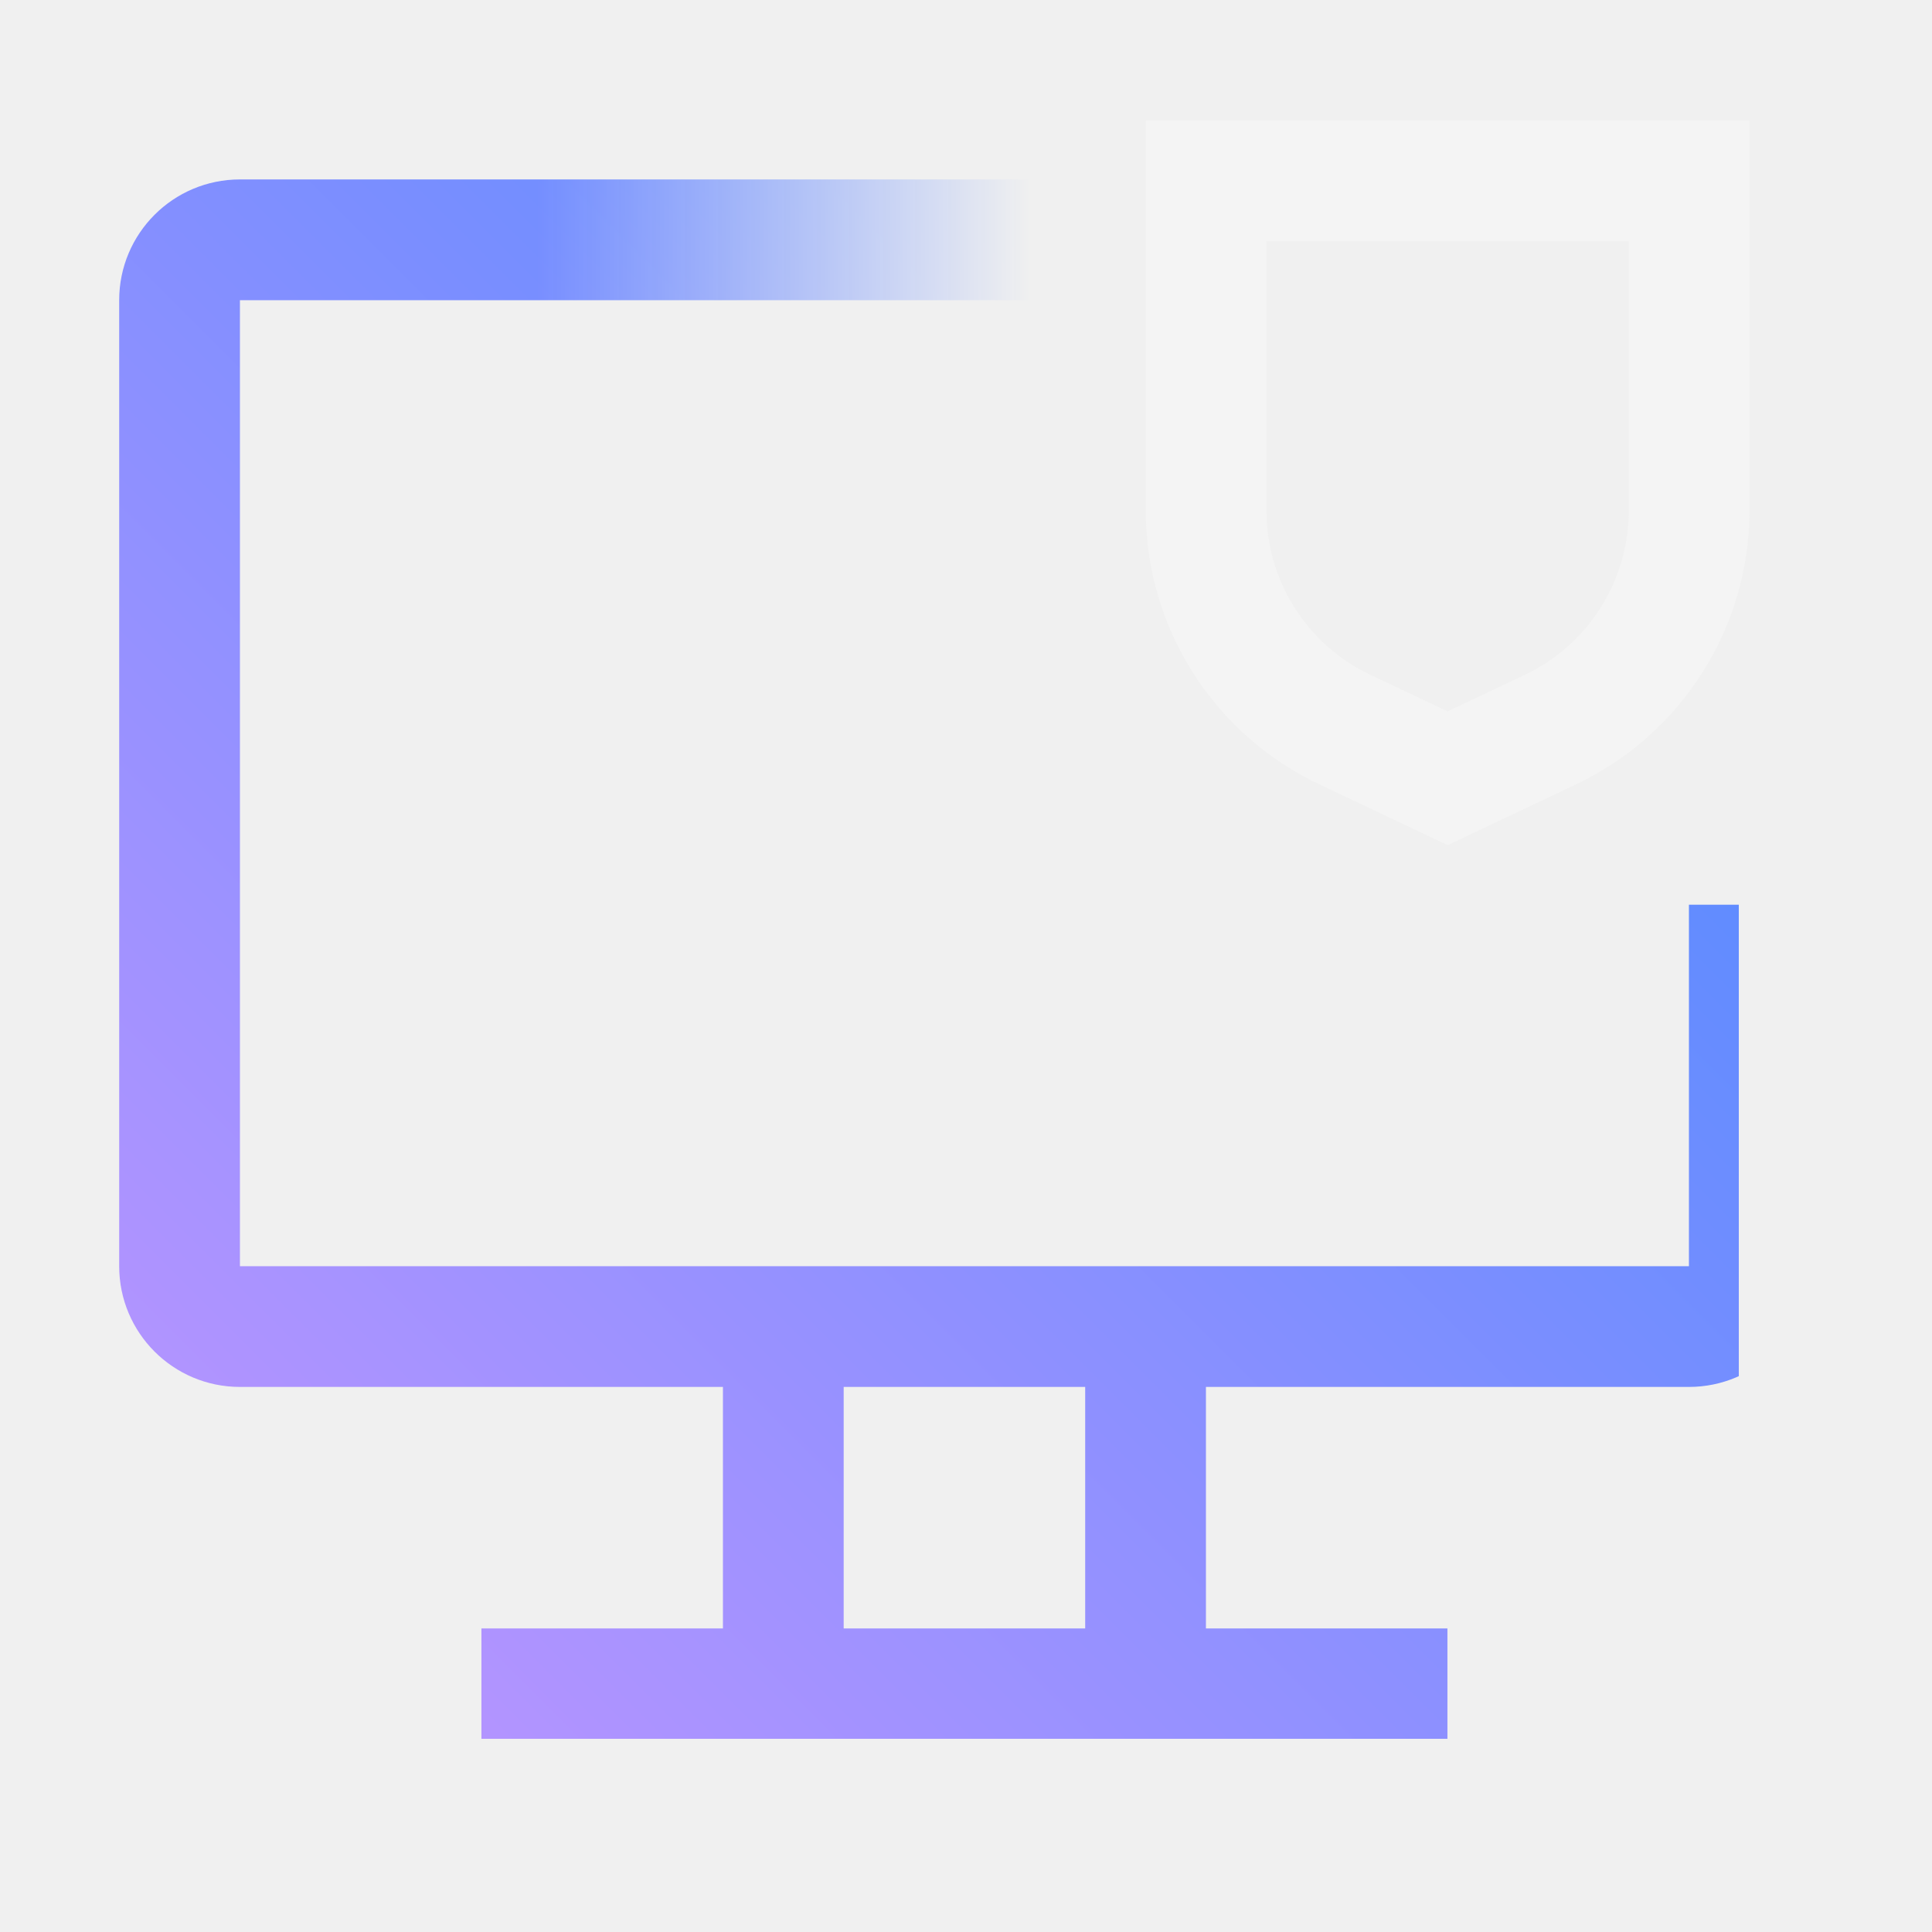
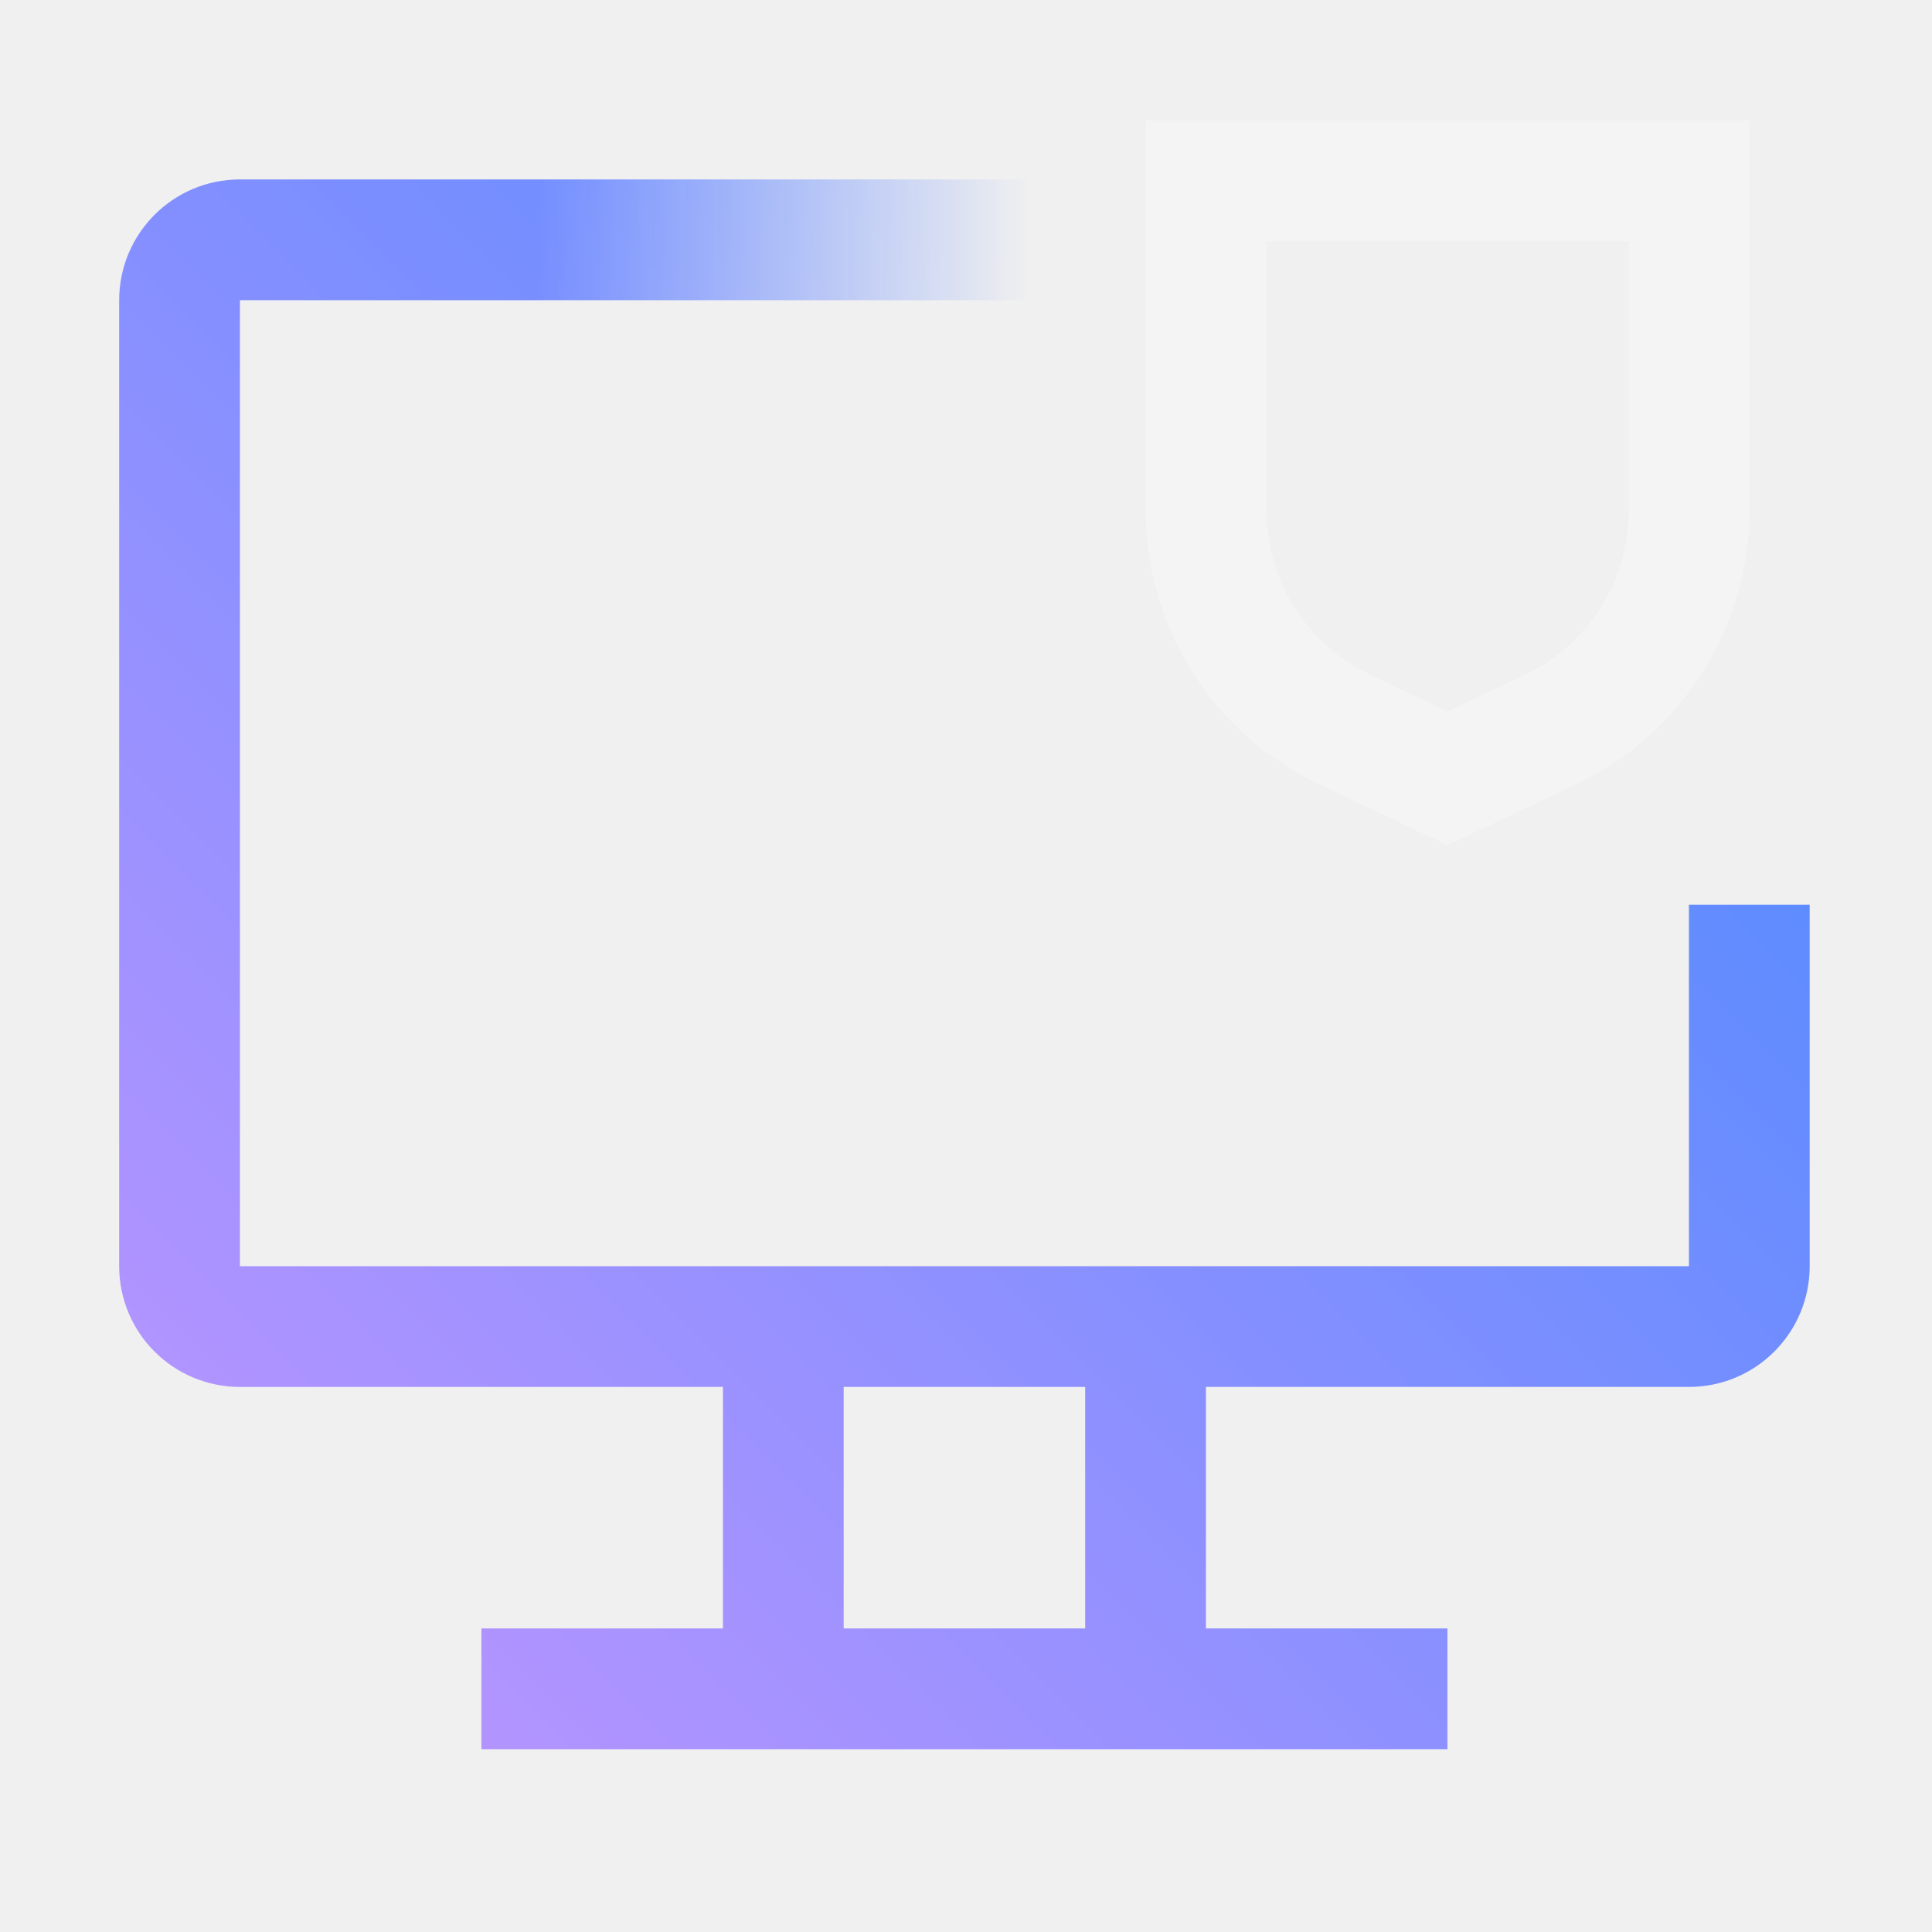
<svg xmlns="http://www.w3.org/2000/svg" id="SysdigSecure" viewBox="0 0 32 32">
  <defs>
-     <linearGradient id="linear-gradient" x1="2107.435" y1="2105.709" x2="2117.654" y2="2105.709" gradientTransform="translate(-2098.537 -2101.679)" gradientUnits="userSpaceOnUse">
+     <linearGradient id="qqsi3kovea" x1="2107.435" y1="2105.709" x2="2117.654" y2="2105.709" gradientTransform="translate(-2098.537 -2101.679)" gradientUnits="userSpaceOnUse">
      <stop offset="0" stop-opacity="0" />
      <stop offset=".8" />
    </linearGradient>
-     <linearGradient id="linear-gradient-2" x1="0" y1="32" x2="32" y2="0" gradientUnits="userSpaceOnUse">
+     <linearGradient id="syz8u2ycsc" x1="0" y1="32" x2="32" y2="0" gradientUnits="userSpaceOnUse">
      <stop offset=".1" stop-color="#be95ff" />
      <stop offset=".9" stop-color="#4589ff" />
    </linearGradient>
-     <style />
-     <mask id="mask" width="32" height="32" maskUnits="userSpaceOnUse">
-       <path d="M3.974 2.972h24a2 2 0 0 1 2 2v16a2 2 0 0 1-2 2h-8v4h4v2h-16v-2h4v-4h-8a2 2 0 0 1-2-2v-16a2 2 0 0 1 2-2zm10 24h4v-4h-4v4zm-10-6h24v-16h-24v16z" style="fill:#fff" />
-       <path d="M19.05 1.189h11.273v13.796H19.05z" />
-       <path style="fill:url(#linear-gradient)" d="M8.898 1.963h10.22v4.136H8.898z" />
+     <mask id="3rkua6mbib" x="0" y="0" width="32" height="32" maskUnits="userSpaceOnUse">
+       <path d="M3.974 2.972h24a2 2 0 0 1 2 2v16a2 2 0 0 1-2 2h-8v4h4v2h-16v-2h4v-4h-8a2 2 0 0 1-2-2v-16a2 2 0 0 1 2-2zm10 24h4v-4h-4v4zm-10-6h24v-16h-24v16z" style="fill:#fff;stroke-width:0" />
+       <path style="fill:#000;stroke-width:0" d="M19.05 1.189h11.273v13.796H19.05z" />
+       <path style="fill:url(#qqsi3kovea);stroke-width:0" d="M8.898 1.963h10.22v4.136H8.898z" />
    </mask>
  </defs>
-   <g style="mask:url(#mask)">
-     <path style="fill:url(#linear-gradient-2)" d="M0 0h32v32H0z" />
+   <g style="mask:url(#3rkua6mbib)">
+     <path style="fill:url(#syz8u2ycsc);stroke-width:0" d="M0 0h32v32H0z" />
  </g>
-   <path d="m23.977 13.997-2.139-1.013a5.022 5.022 0 0 1-2.861-4.52V1.997h10v6.468a5.023 5.023 0 0 1-2.861 4.52l-2.139 1.013zm-3-10v4.468c0 1.153.674 2.218 1.717 2.711l1.283.607 1.283-.607a3.012 3.012 0 0 0 1.717-2.711V3.997h-6z" style="fill:#f4f4f4" />
+   <path d="m23.977 13.997-2.139-1.013a5.022 5.022 0 0 1-2.861-4.52V1.997h10v6.468a5.023 5.023 0 0 1-2.861 4.52l-2.139 1.013zm-3-10v4.468c0 1.153.674 2.218 1.717 2.711l1.283.607 1.283-.607a3.012 3.012 0 0 0 1.717-2.711V3.997h-6z" style="fill:#f4f4f4;stroke-width:0" />
</svg>
